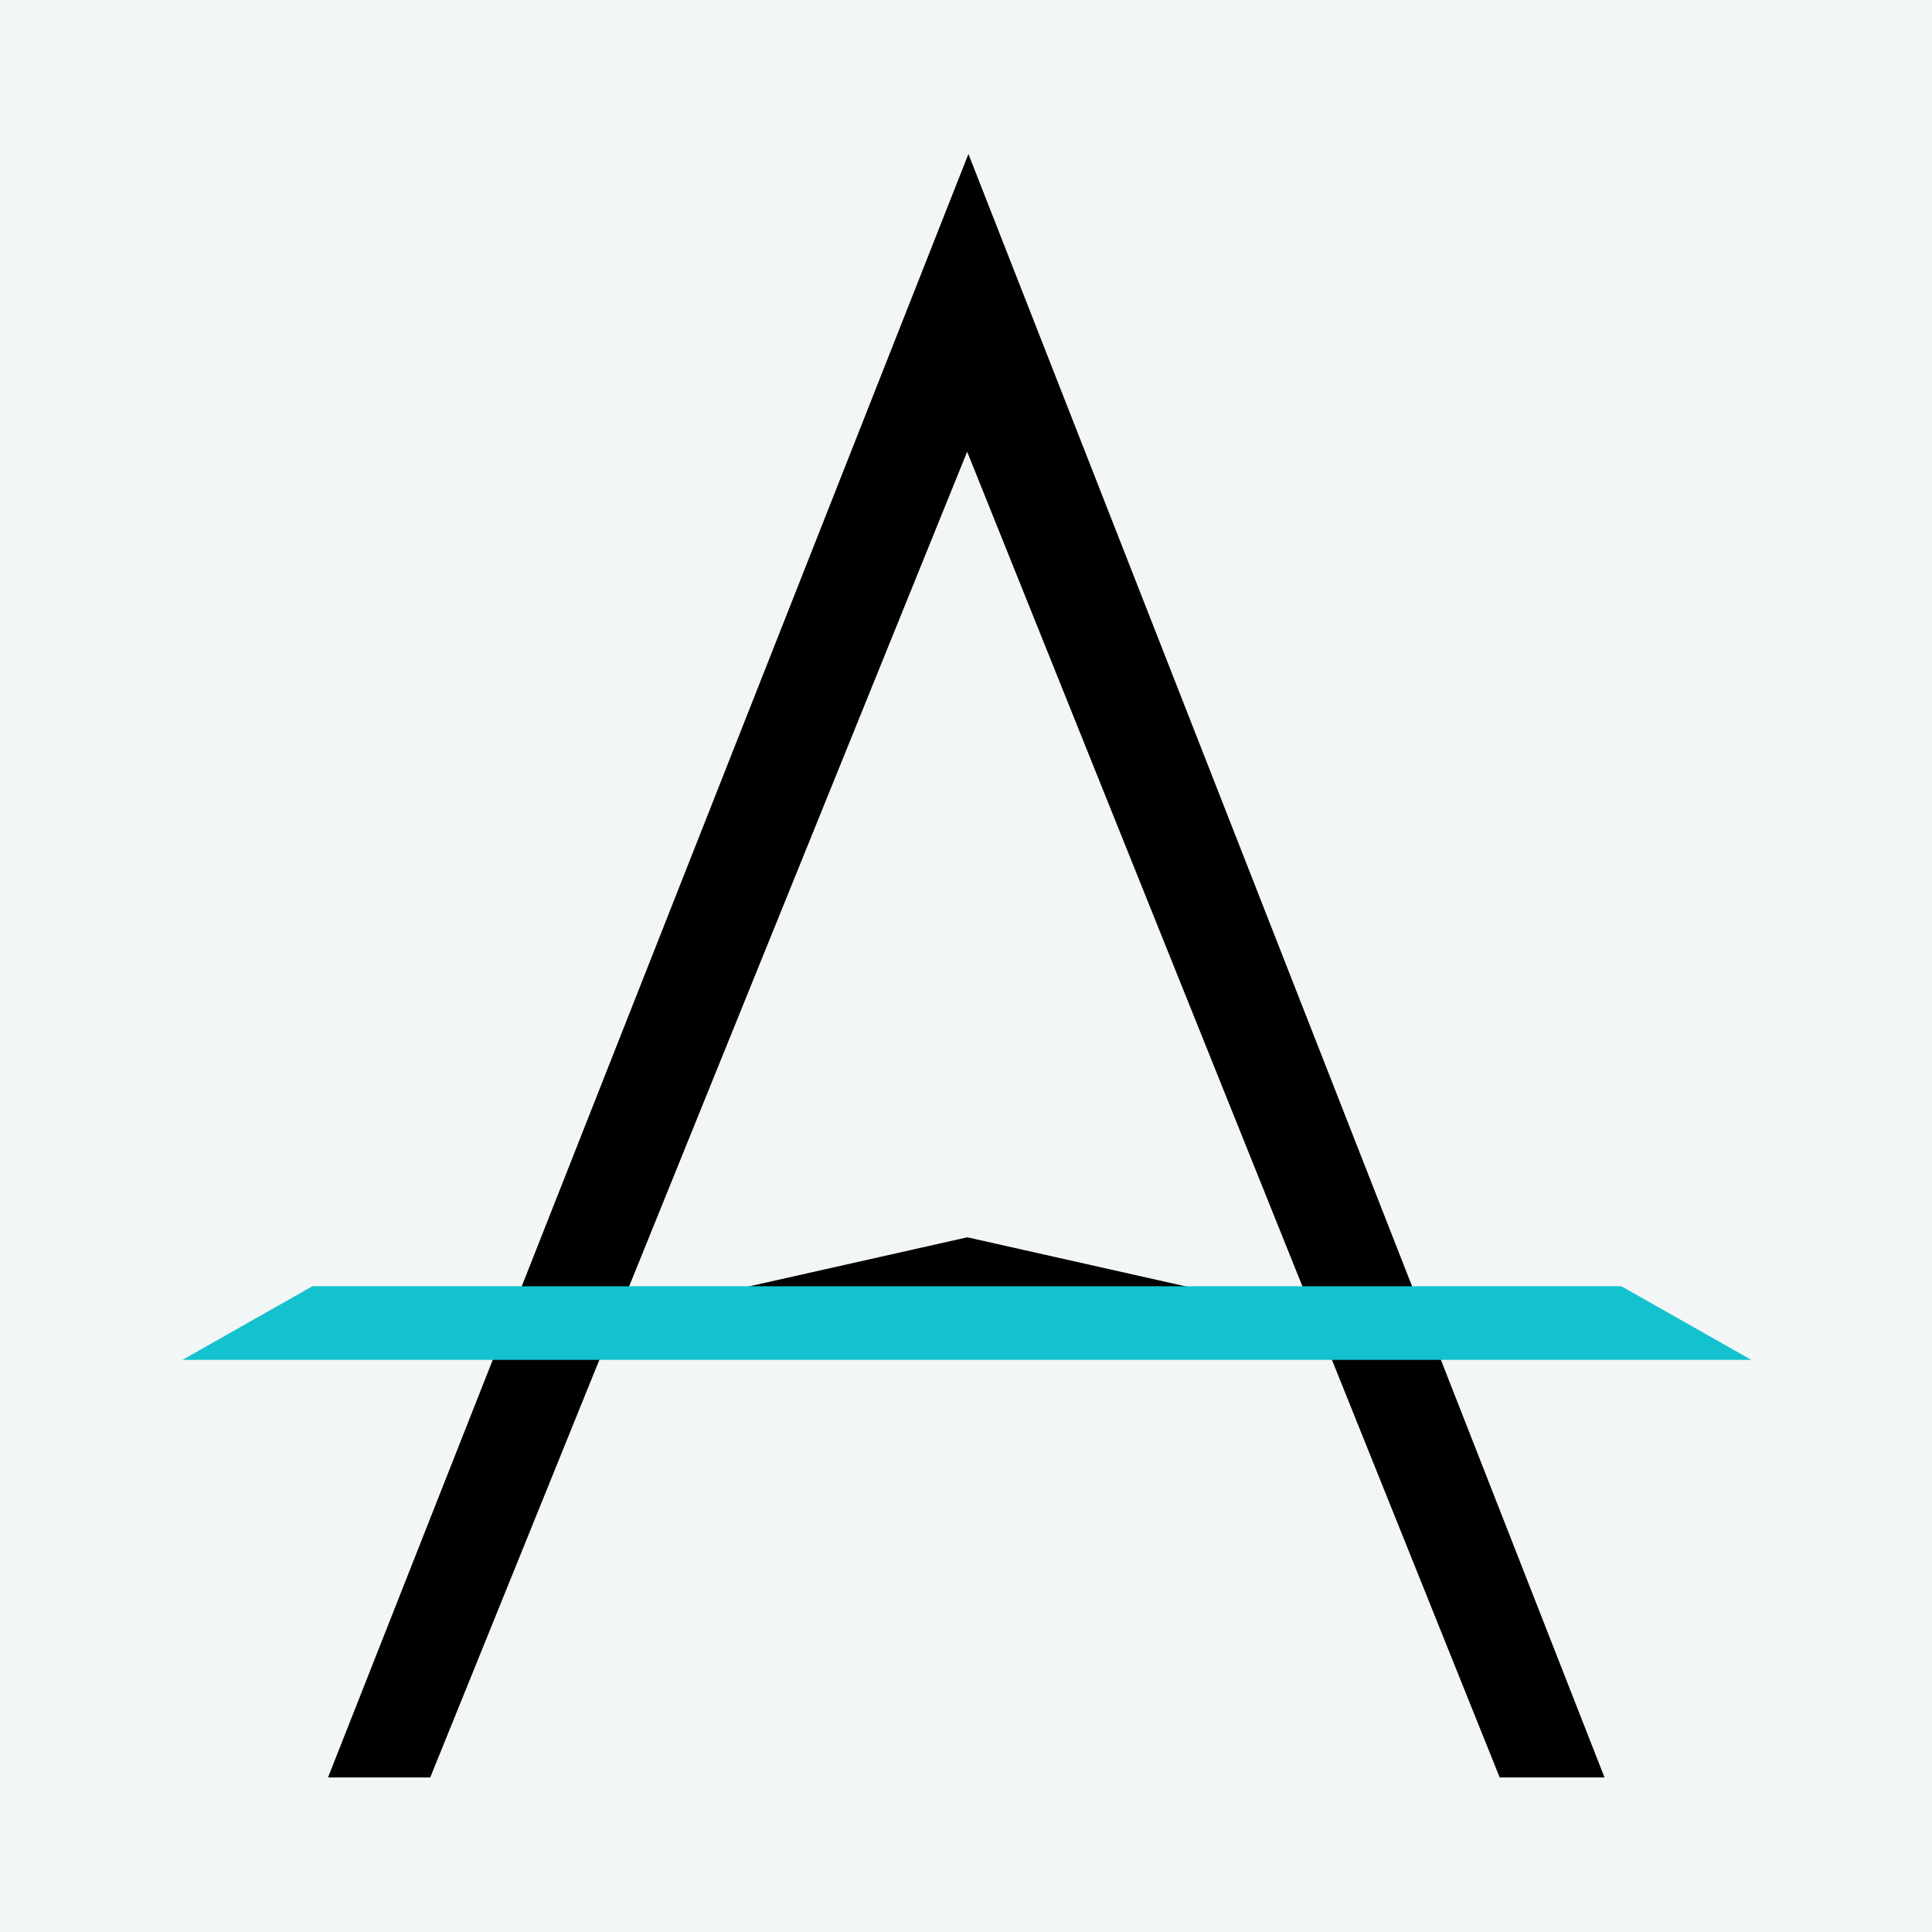
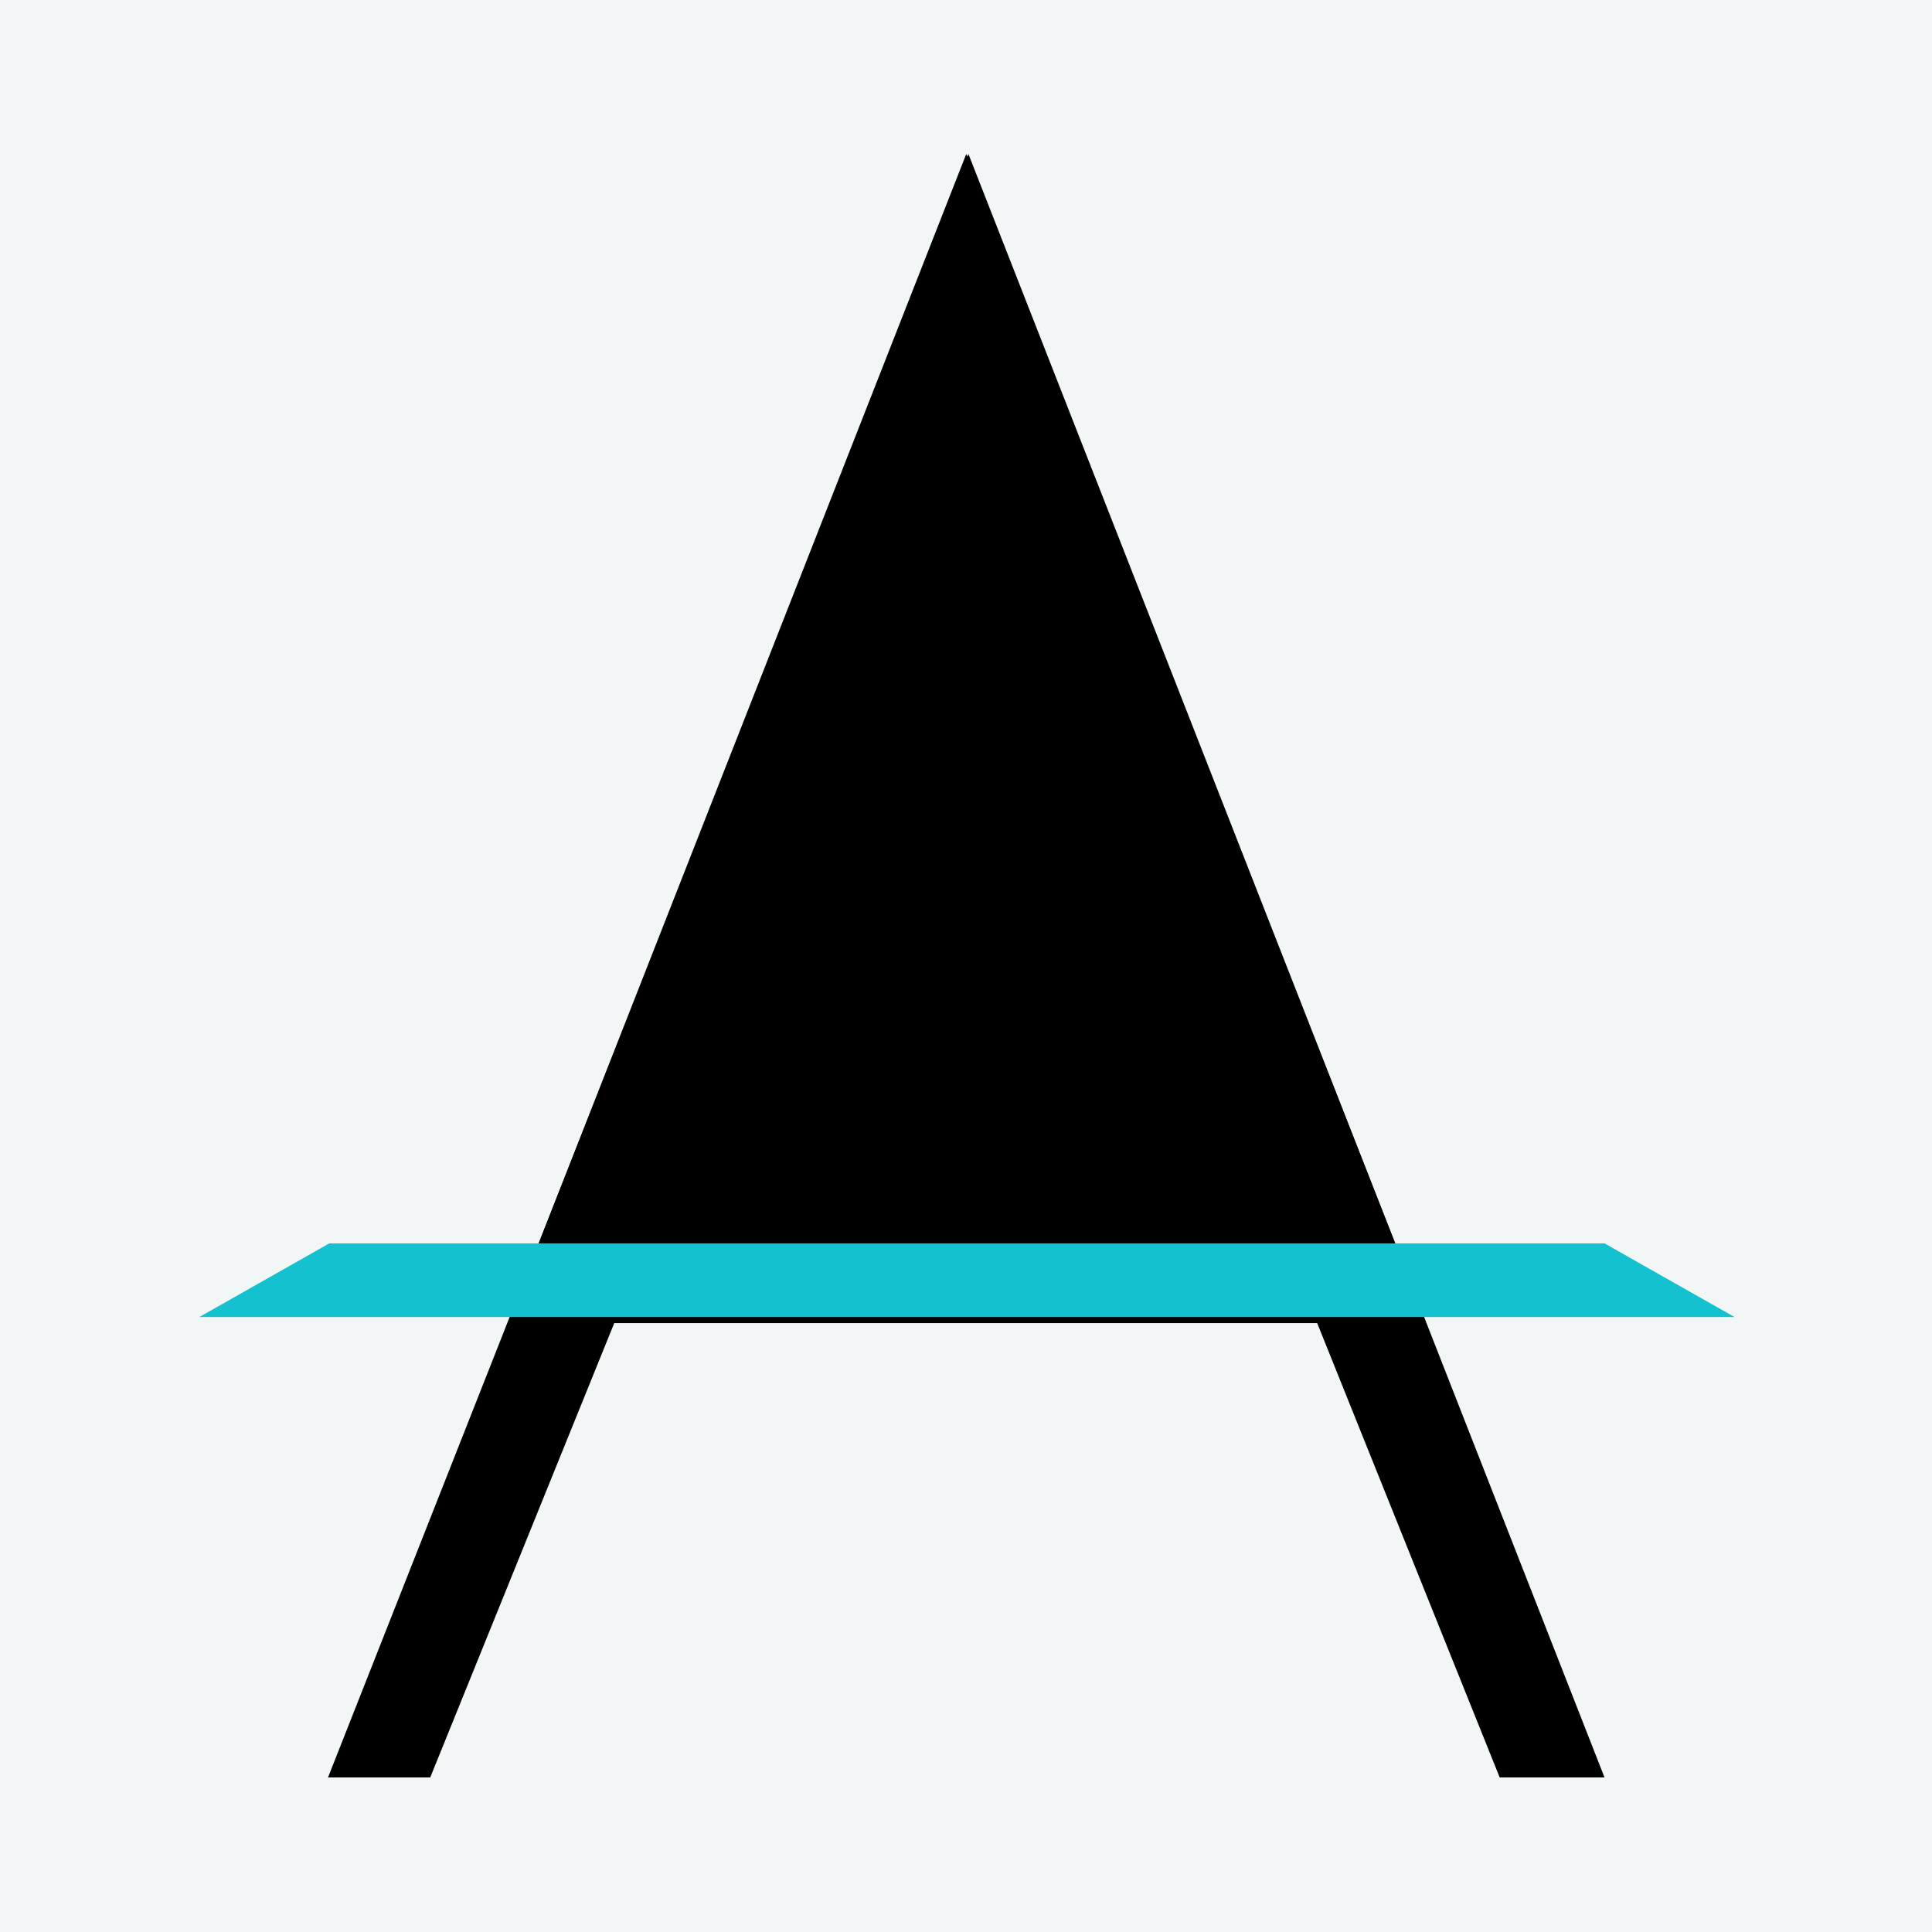
<svg xmlns="http://www.w3.org/2000/svg" width="100" height="100" viewBox="0 0 100 100" role="img" aria-label="Algua">
  <rect x="0" y="0" width="100" height="100" fill="#F3F6F6" />
  <g transform="translate(11.810,92.000) scale(0.1121,-0.1121)">
    <path d="M 46.1 0.0 L 341.8 749.6 L 635.5 0.0 L 587.1 0.0 L 331.7 635.8 L 350.8 635.8 L 93.3 0.0 ZM 165.2 209.8 L 341.3 249.4 L 517.5 209.8 Z" fill="#000000" />
-     <polygon points="-21.1,192.8 703.3,192.8 643.3,226.8 38.9,226.8" fill="#13C2CE" />
+     <polygon points="130.0,212.6 552.2,212.6 340.8,749.6" fill="#000000" />
+     <polygon points="-13.3,212.6 695.5,212.6 635.5,246.6 46.7,246.6" fill="#13C2CE" />
  </g>
</svg>
